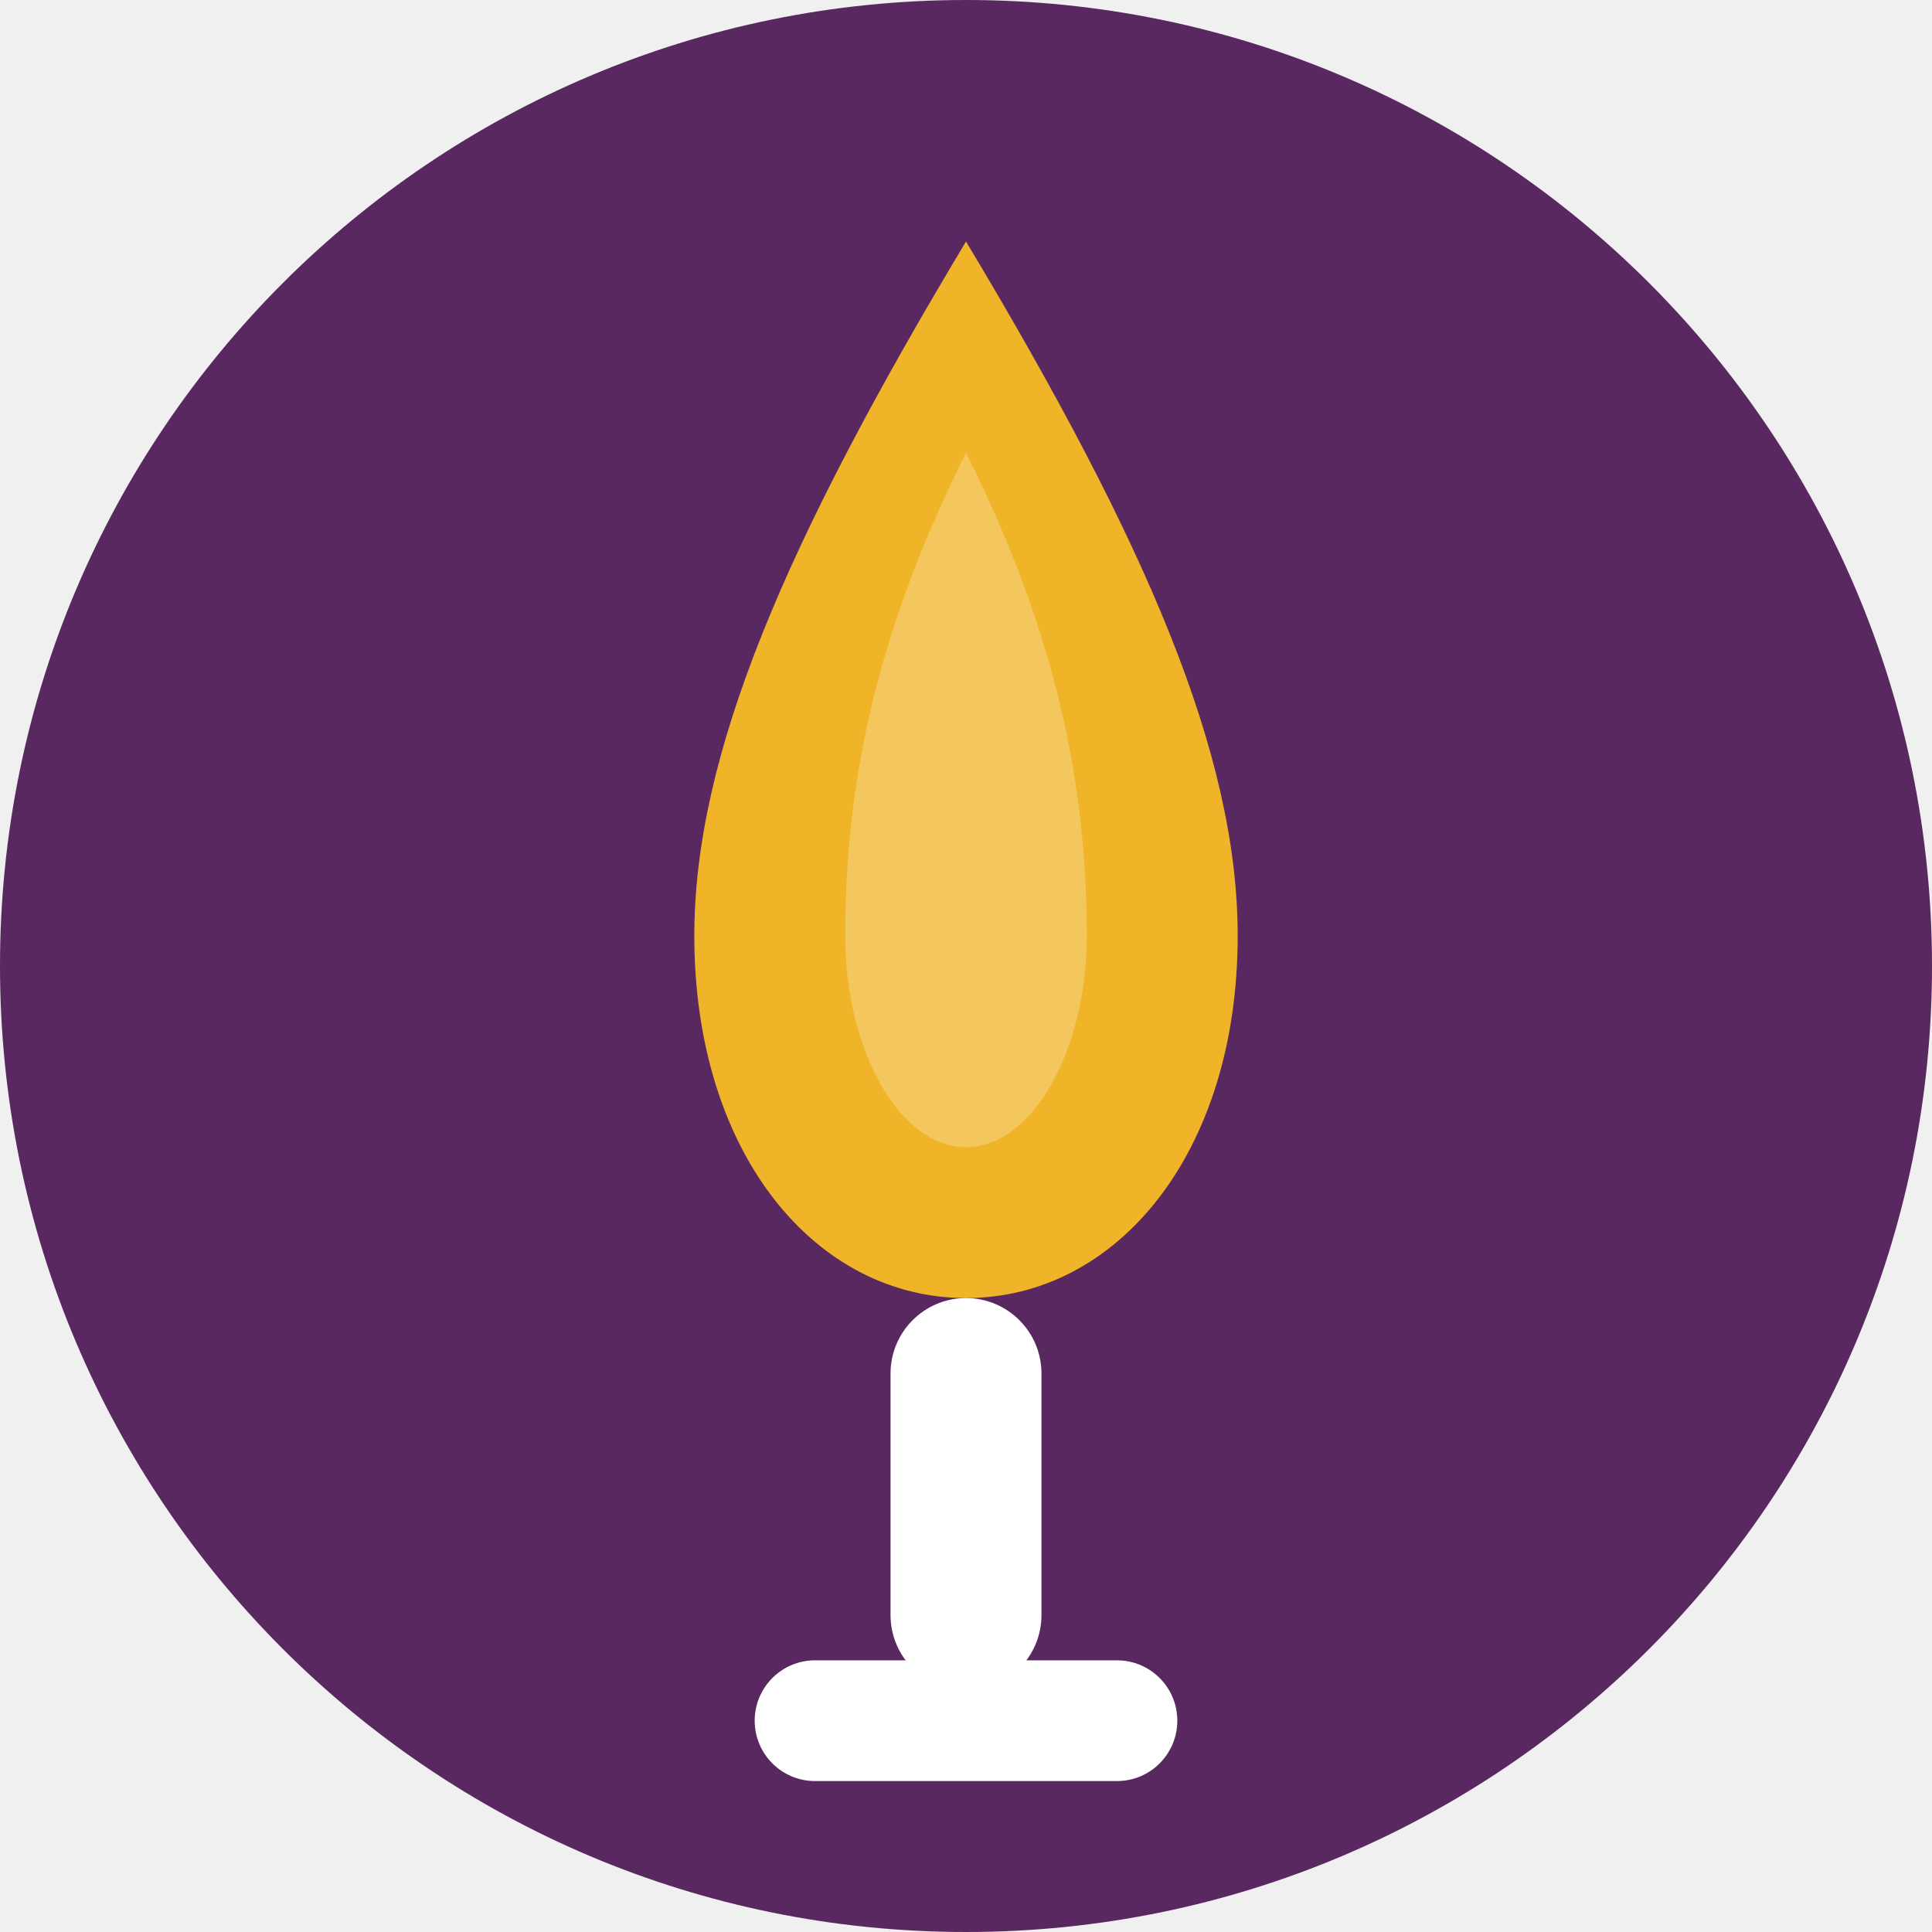
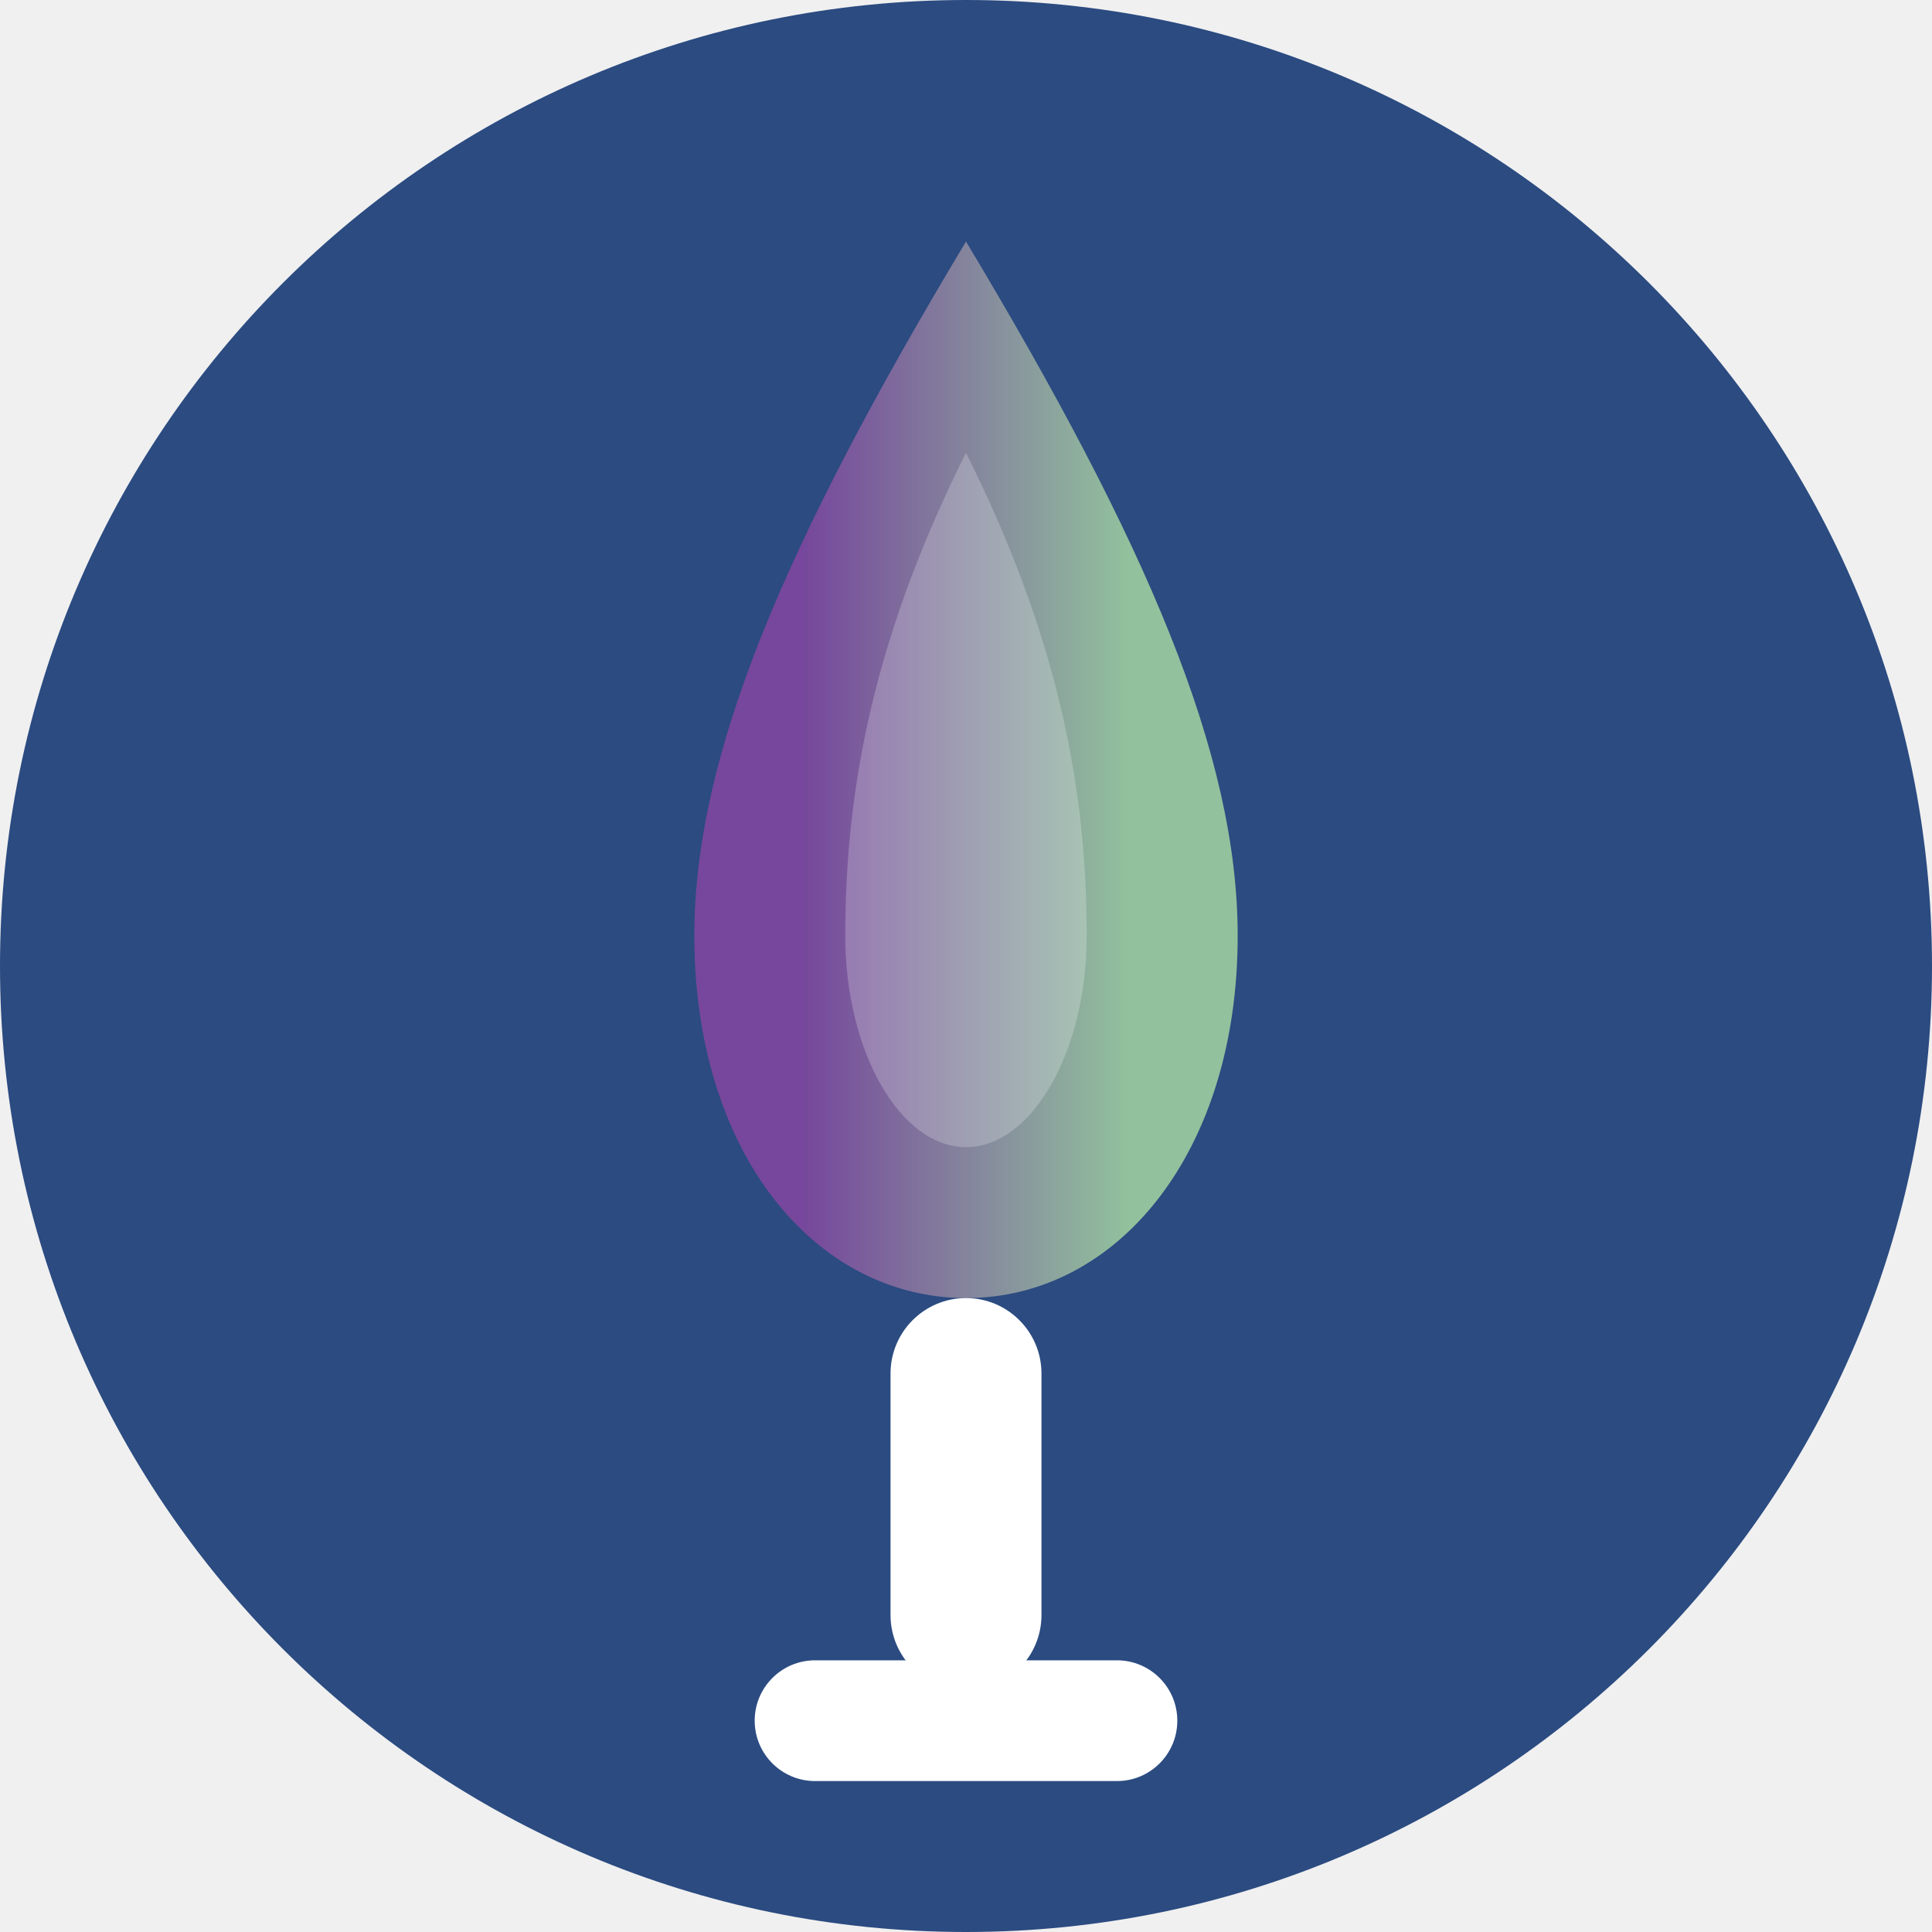
<svg xmlns="http://www.w3.org/2000/svg" viewBox="0 0 64 64">
-   <circle cx="32" cy="32" r="32" fill="#5A2860" />
-   <path d="M32 8 C26 18 23 25 23 31 C23 38.2 27 43 32 43 C37 43 41 38.2 41 31 C41 25 38 18 32 8Z" fill="#F0B428" />
-   <path d="M32 15 C29 21 28 26 28 31 C28 34.8 29.8 38 32 38 C34.2 38 36 34.8 36 31 C36 26 35 21 32 15Z" fill="rgba(255,255,255,0.25)" />
+   <defs>
+     <linearGradient id="fg" x1="0%" y1="0%" x2="100%" y2="0%">
+       <stop offset="20%" stop-color="#76479c" />
+       <stop offset="80%" stop-color="#92c19d" />
+     </linearGradient>
+   </defs>
+   <circle cx="32" cy="32" r="32" fill="#2b4b81" />
+   <path d="M32 8 C26 18 23 25 23 31 C23 38.2 27 43 32 43 C37 43 41 38.2 41 31 C41 25 38 18 32 8Z" fill="url(#fg)" />
+   <path d="M32 15 C29 21 28 26 28 31 C28 34.8 29.8 38 32 38 C34.2 38 36 34.8 36 31 C36 26 35 21 32 15Z" fill="rgba(255,255,255,0.22)" />
  <rect x="29.5" y="43" width="5" height="13" rx="2.5" fill="white" />
  <rect x="25" y="55" width="14" height="4" rx="2" fill="white" />
</svg>
